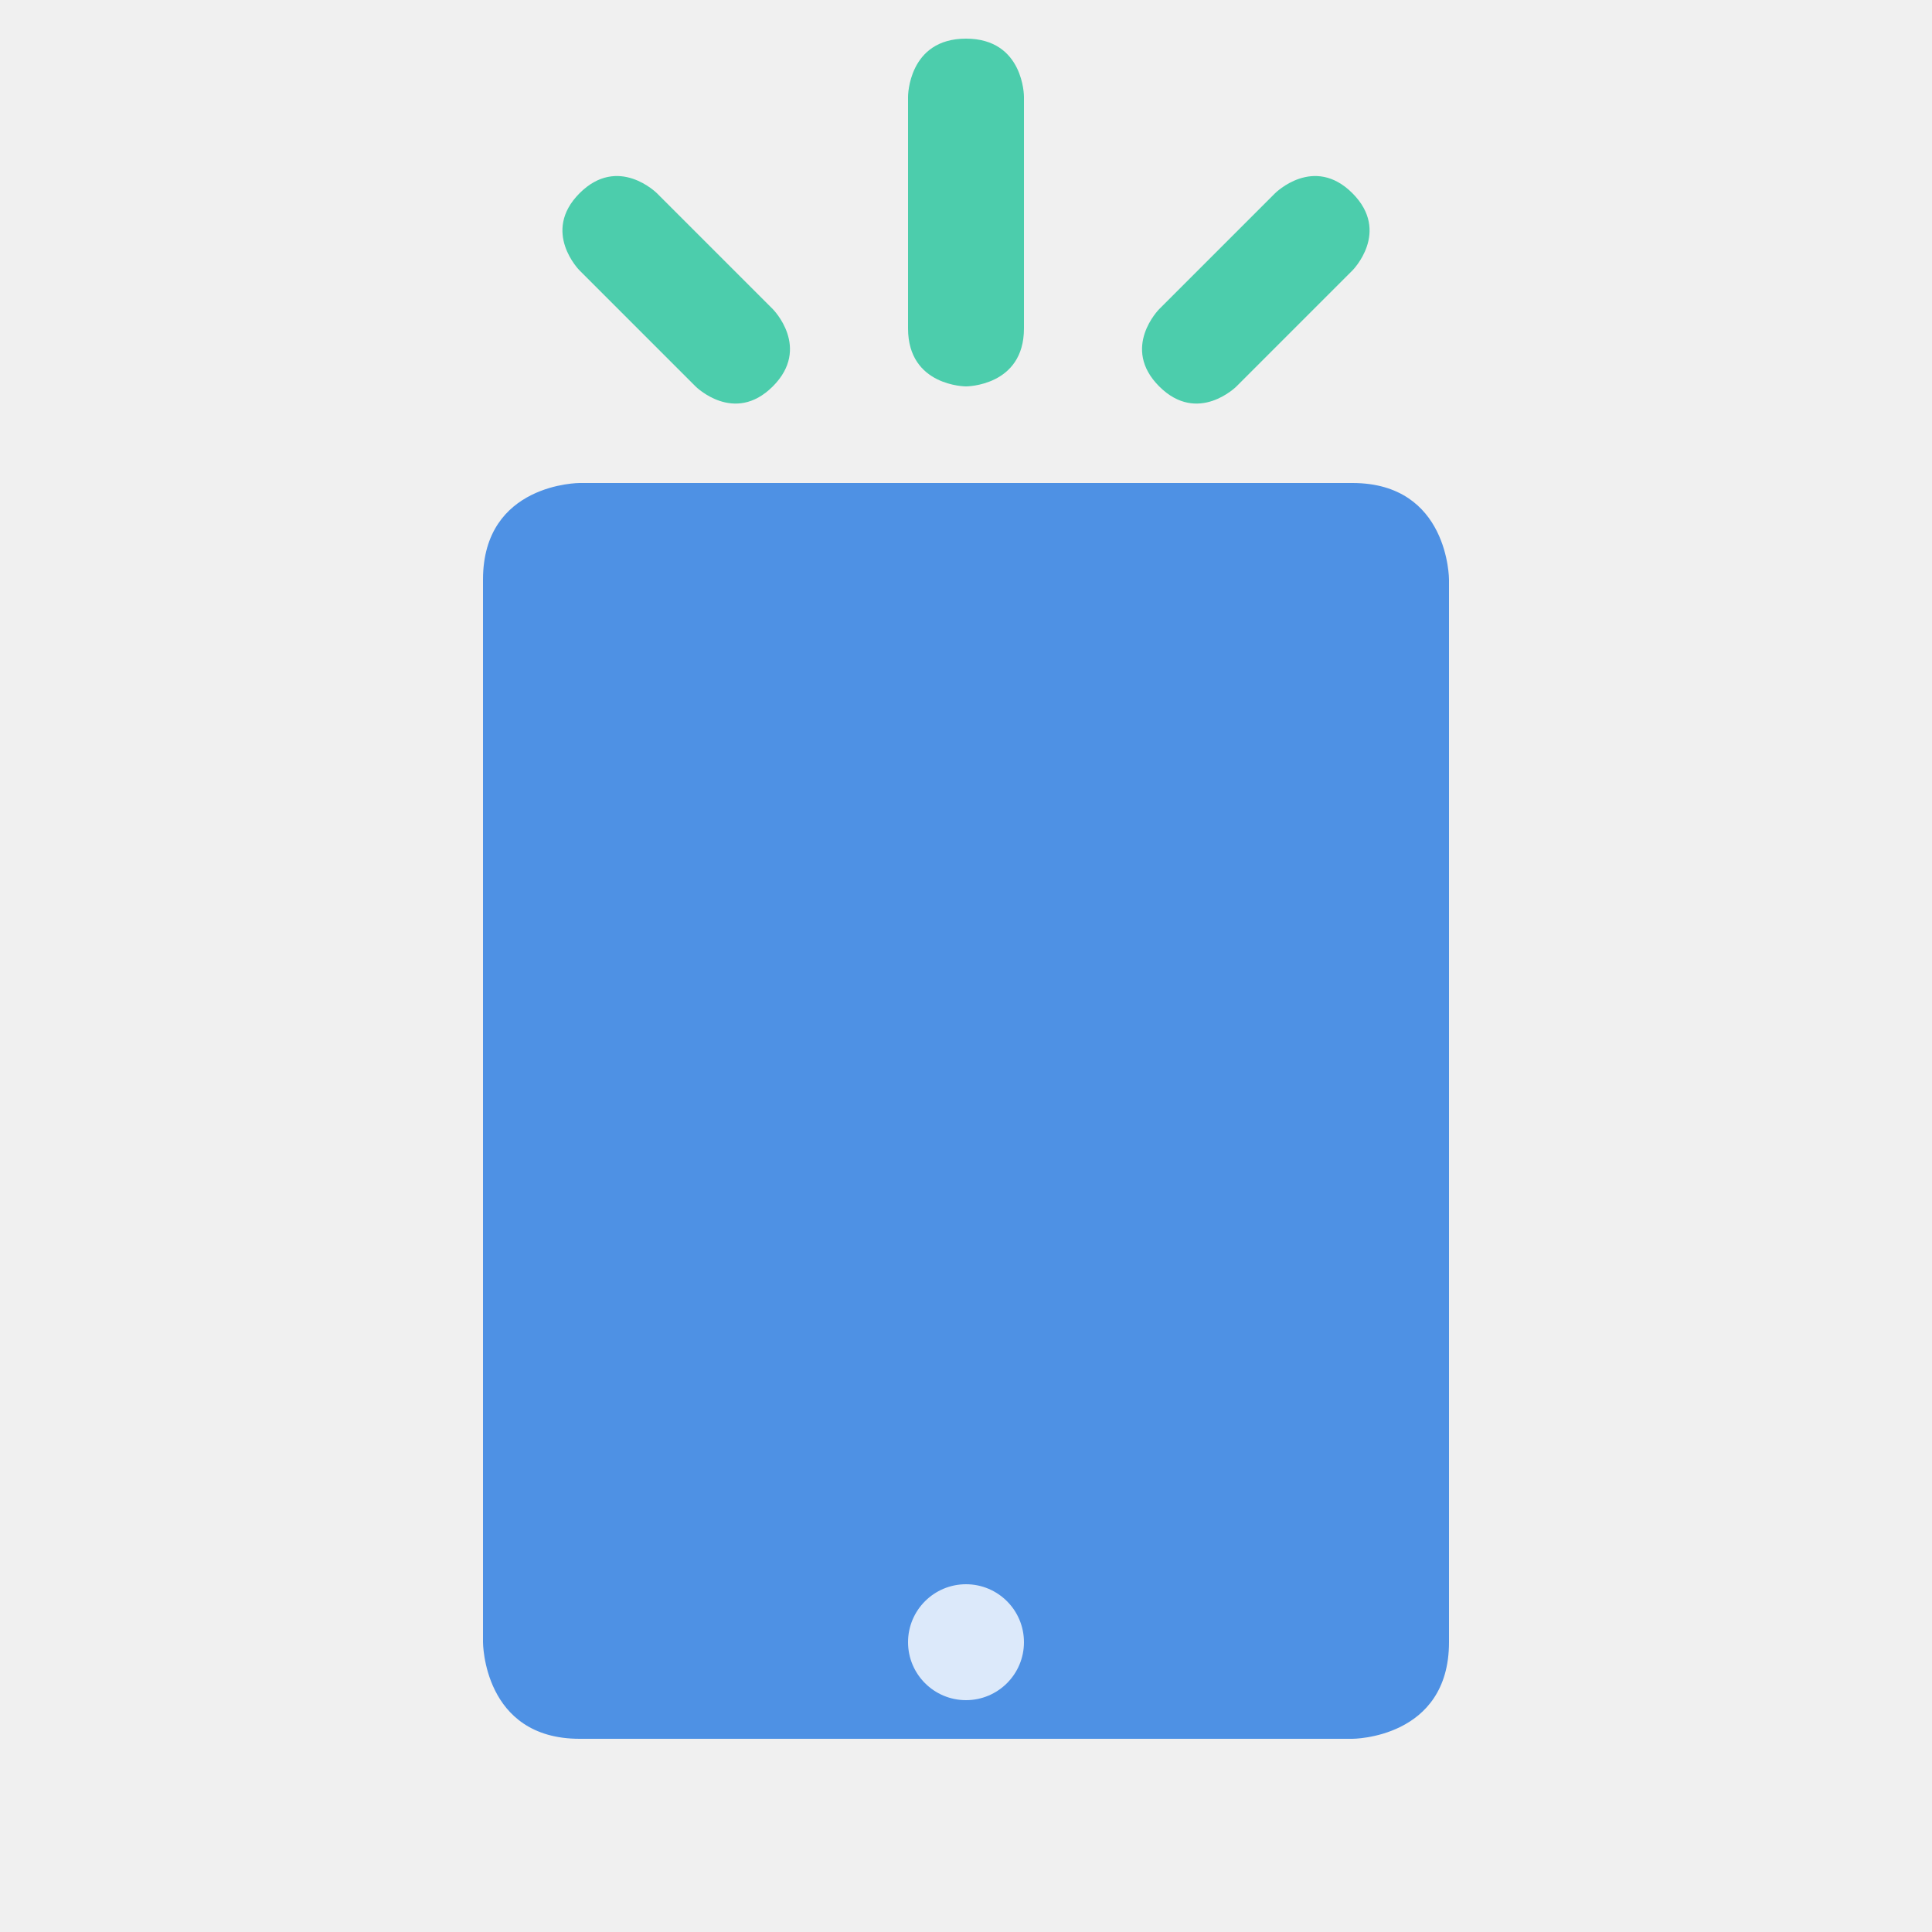
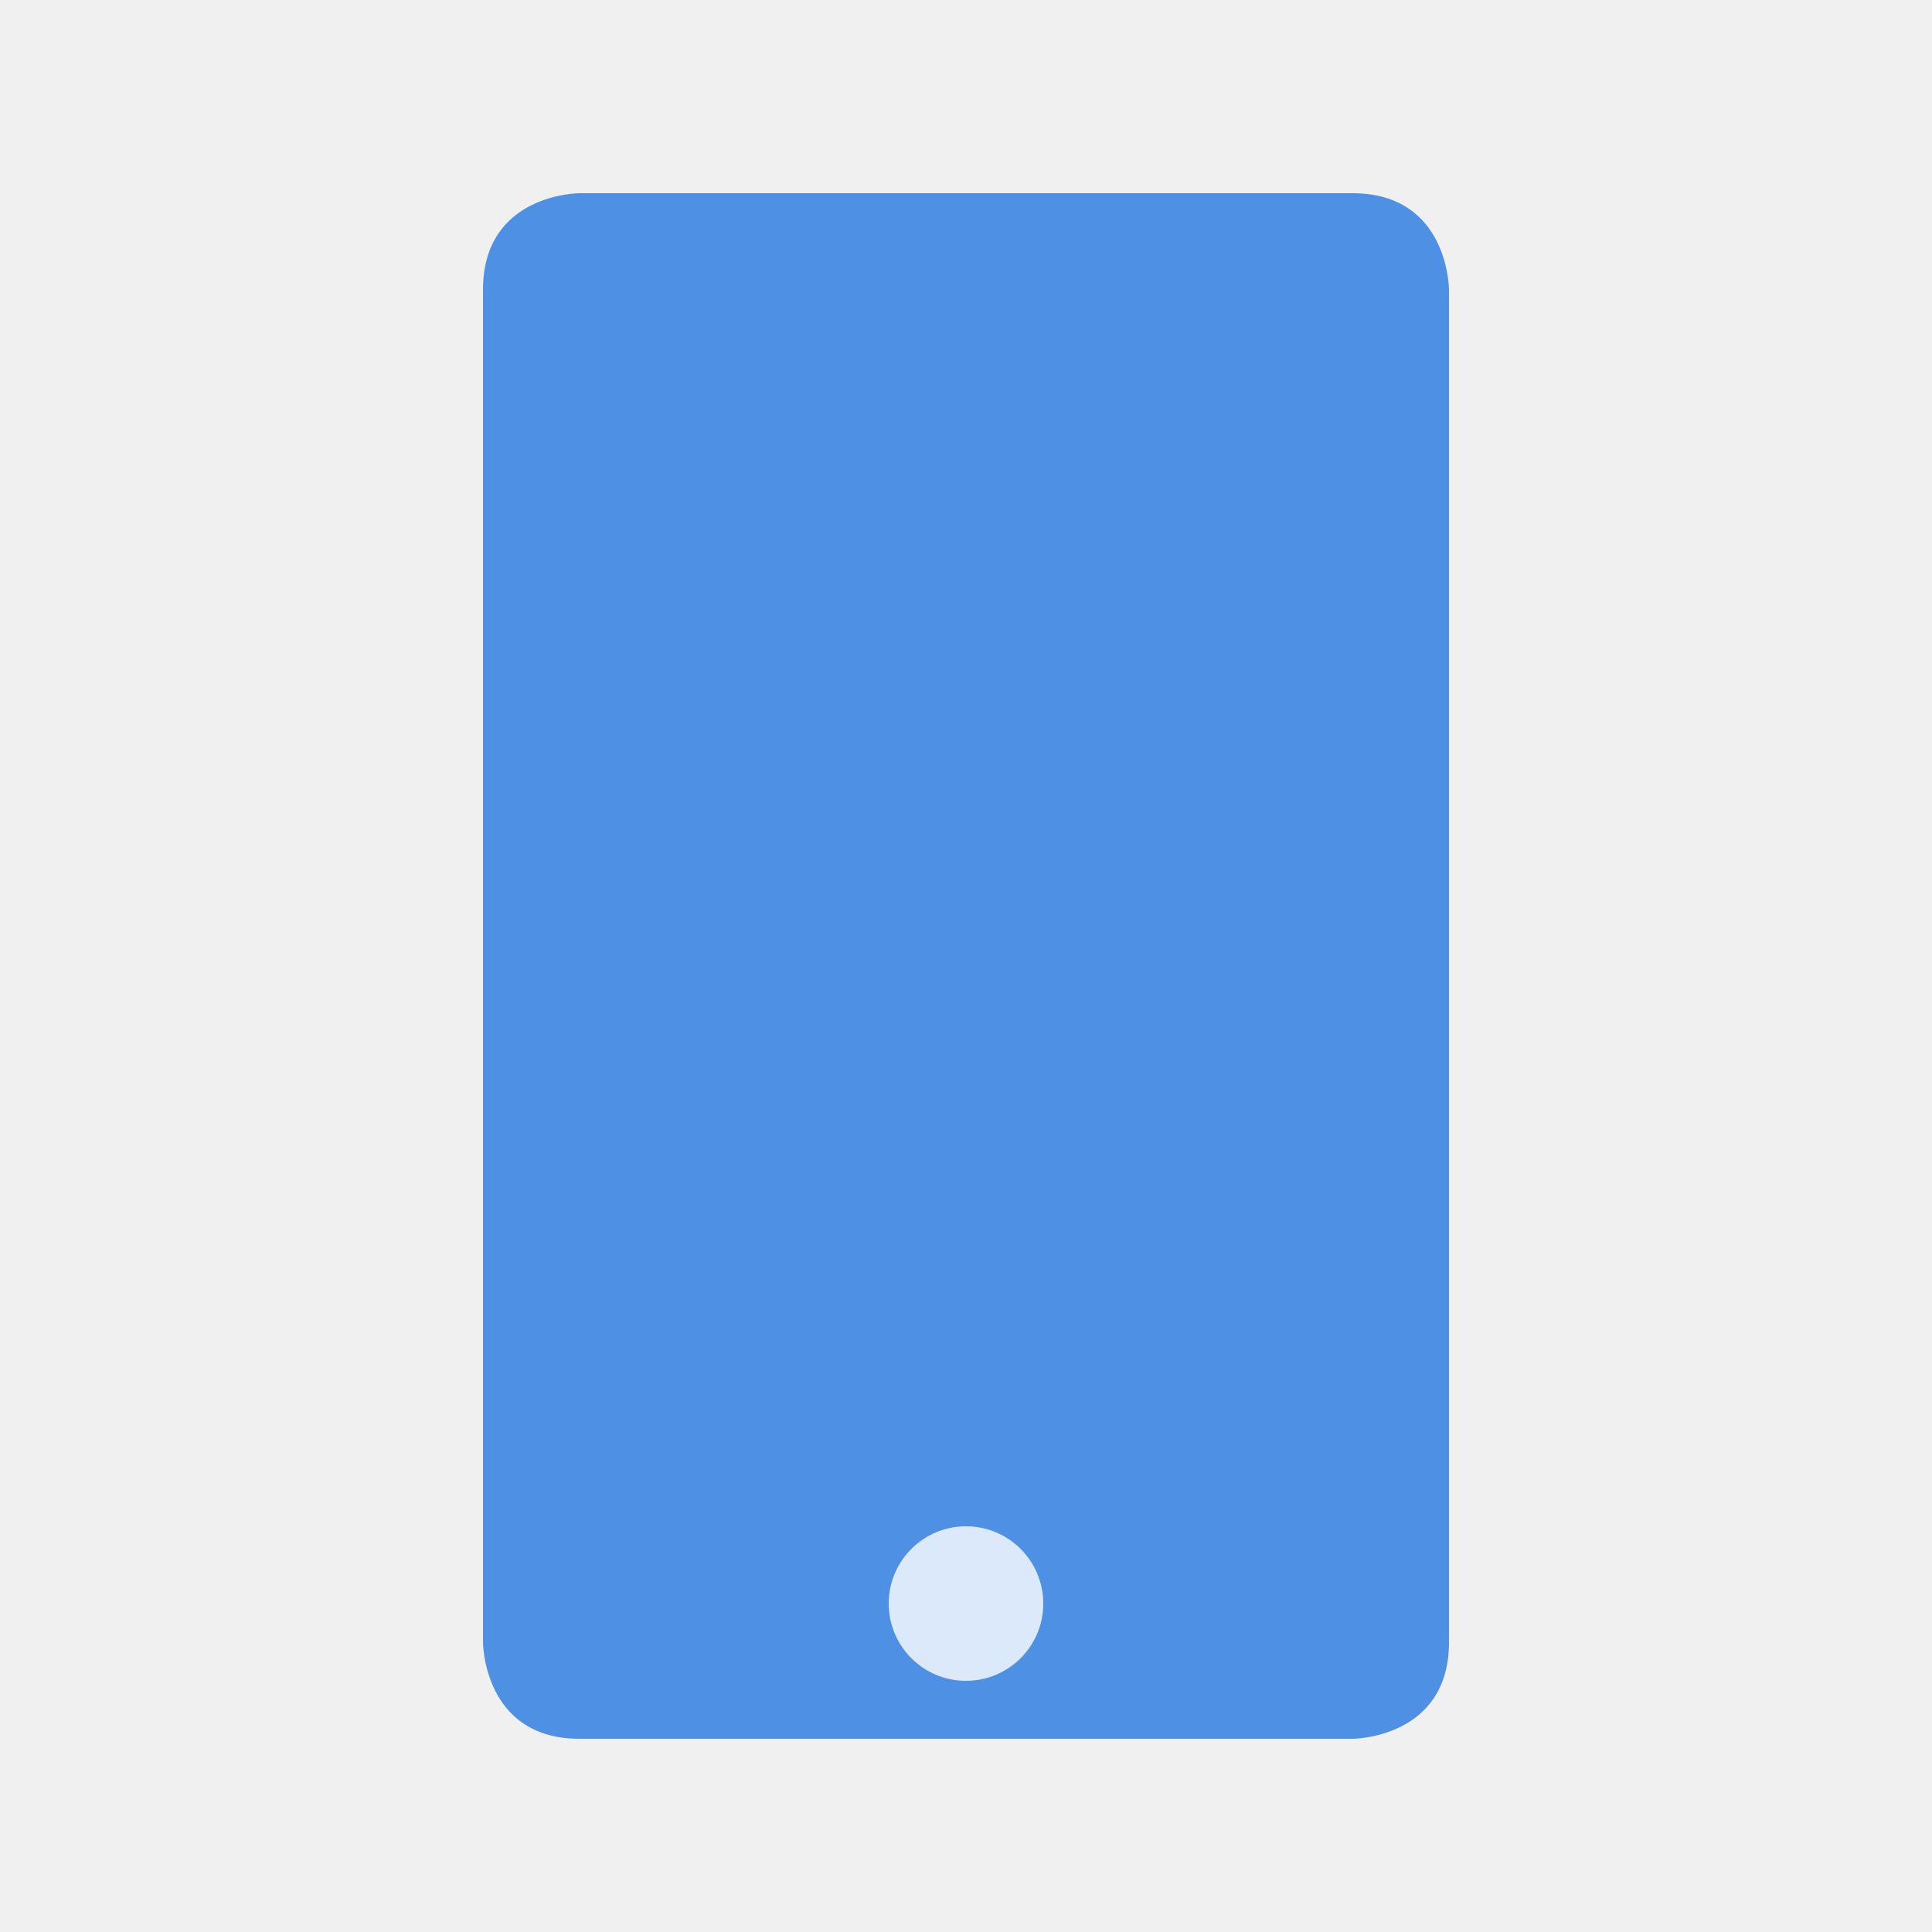
<svg xmlns="http://www.w3.org/2000/svg" width="100" height="100" viewBox="0 0 100 100" version="1.1" id="svg830">
  <defs id="defs824" />
-   <path style="fill:#4e91e4" d="m 25,85 c 0,0 0,5 5,5 h 40 c 0,0 5,0 5,-5 V 30 c 0,0 0,-5 -5,-5 H 30 c 0,0 -5,0 -5,5 z" id="path1080" />
-   <path style="fill:#4ccdac" d="m 47,17 c 0,3 3,3 3,3 0,0 3,0 3,-3 V 5 c 0,0 0,-3 -3,-3 -3,0 -3,3 -3,3 z" id="path1057" />
-   <path style="opacity:0.8;fill:#ffffff" d="m 53,85 a 3,3 0 0 1 -3,3 3,3 0 0 1 -3,-3 3,3 0 0 1 3,-3 3,3 0 0 1 3,3 z" id="path2350" />
-   <path id="path2421" d="m 36,20 c 0,0 2,2 4,0 2,-2 0,-4 0,-4 l -6,-6 c 0,0 -2,-2 -4,0 -2,2 0,4 0,4 z" style="fill:#4ccdac" />
-   <path style="fill:#4ccdac" d="m 64,20 c 0,0 -2,2 -4,0 -2,-2 0,-4 0,-4 l 6,-6 c 0,0 2,-2 4,0 2,2 0,4 0,4 z" id="path3013" />
+   <path style="fill:#4e91e4" d="m 25,85 c 0,0 0,5 5,5 h 40 c 0,0 5,0 5,-5 V 15 c 0,0 0,-5 -5,-5 H 30 c 0,0 -5,0 -5,5 z" id="path1080" />
+   <path style="opacity:0.8;fill:#ffffff;stroke-width:1.333" d="m 54,83 a 4,4 0 0 1 -4,4 4,4 0 0 1 -4,-4 4,4 0 0 1 4,-4 4,4 0 0 1 4,4 z" id="path2350" />
</svg>
